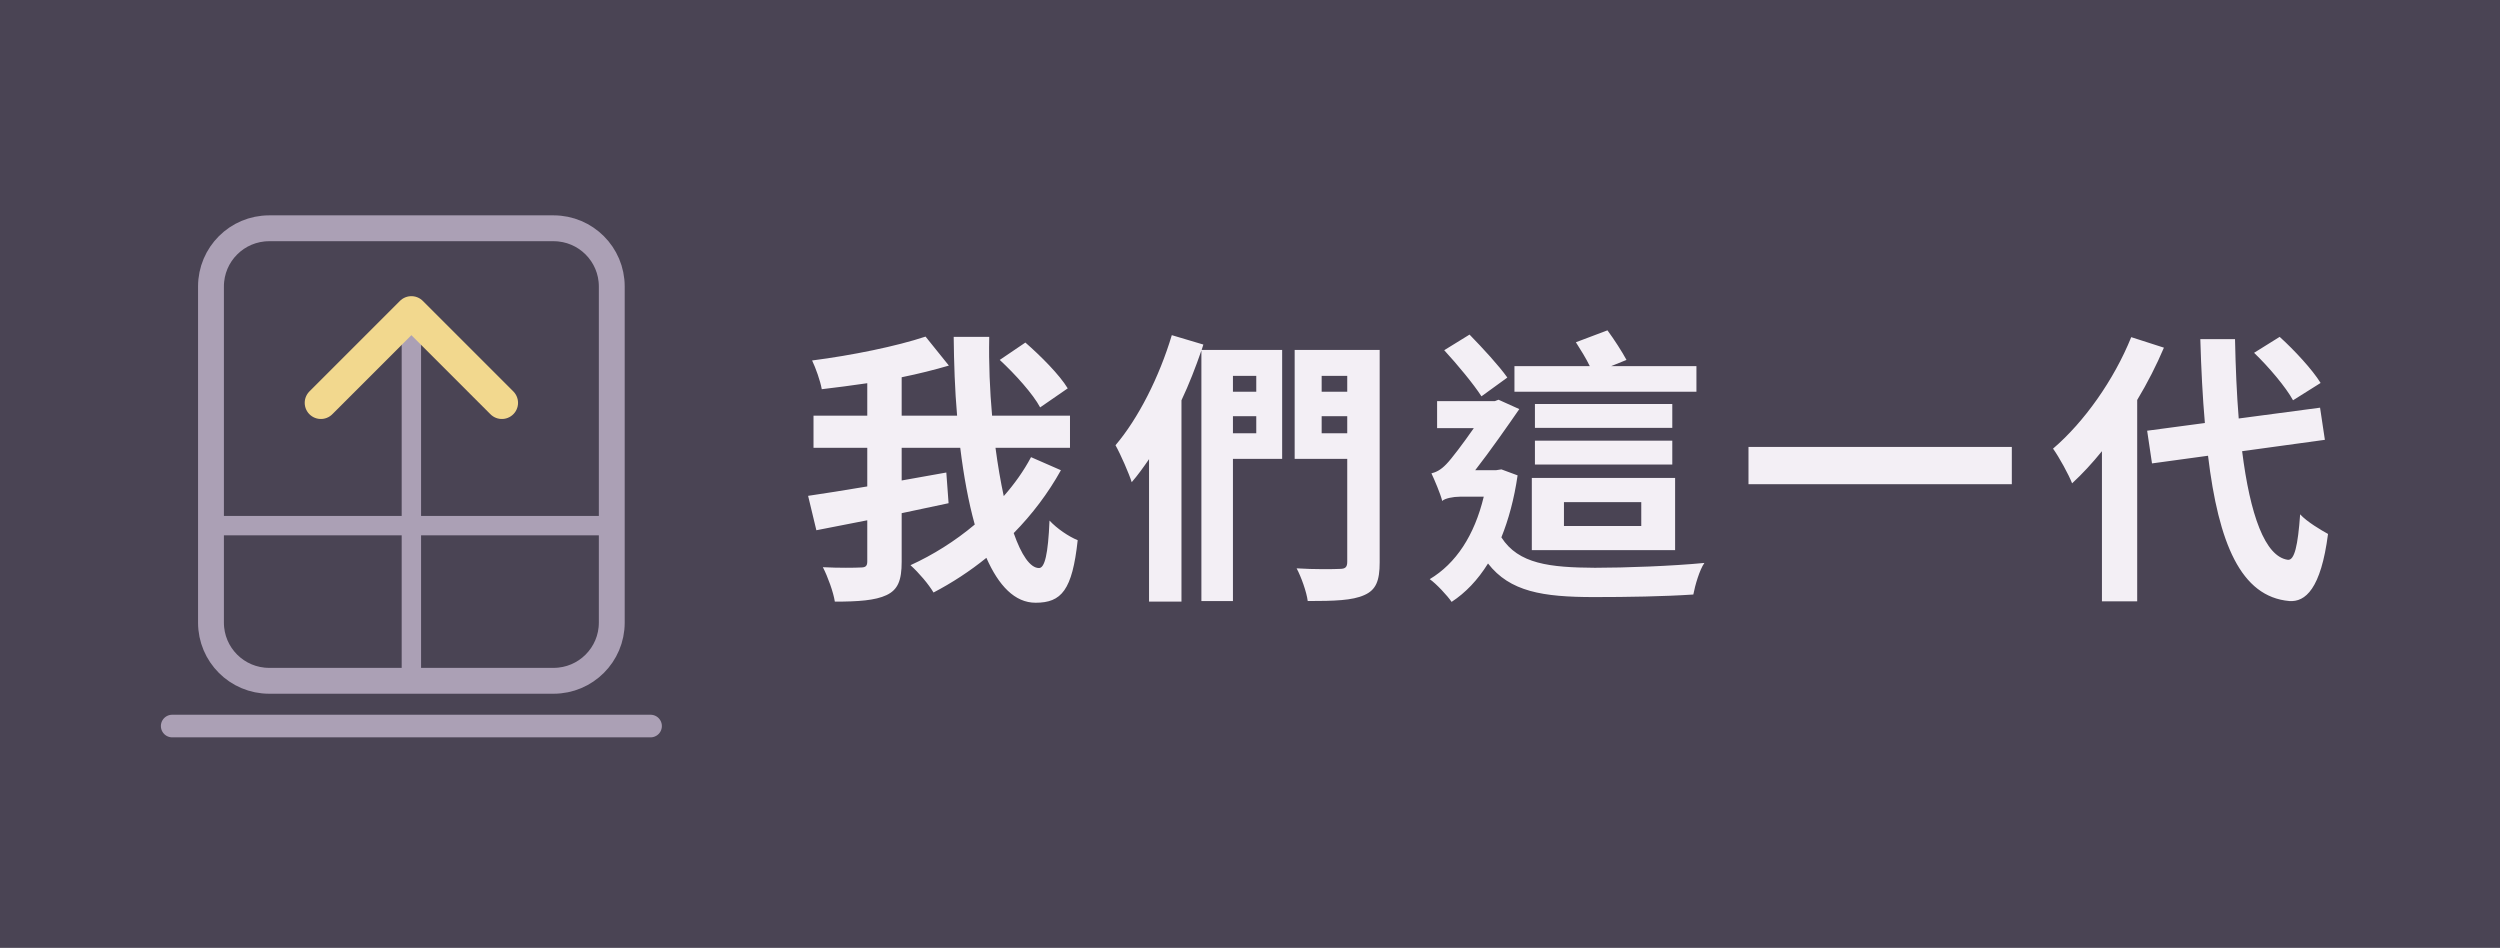
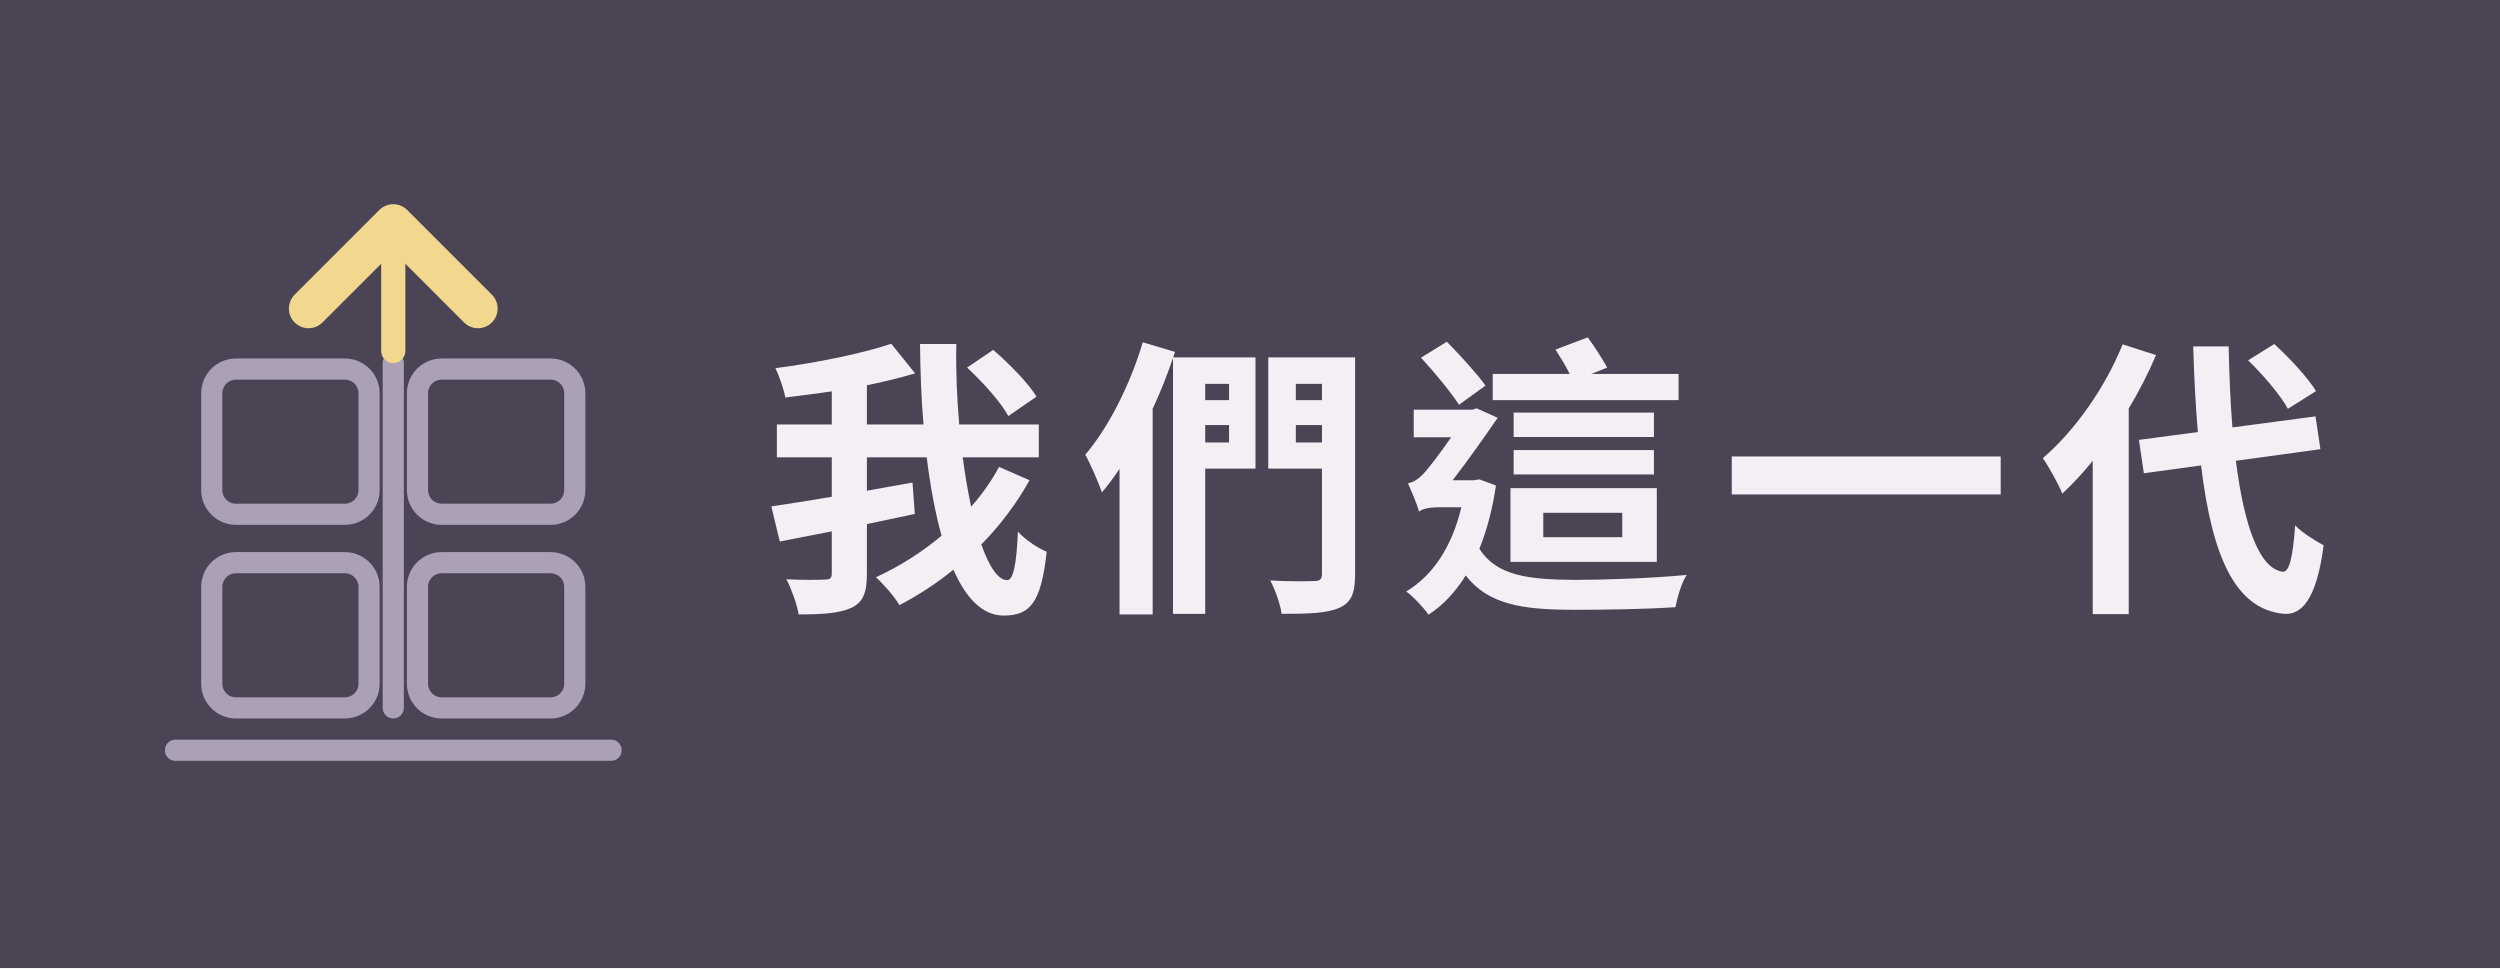
- <svg xmlns="http://www.w3.org/2000/svg" width="1055" height="400" viewBox="0 0 1055 400">
-   <rect width="1055" height="400" fill="#4A4454" />
-   <g id="sym" transform="translate(173.6 200.0) scale(1.364)">
-     <g transform="translate(0 -6)">
-       <rect x="-62" y="-70" width="124" height="140" rx="18" fill="none" stroke="#ABA0B5" stroke-width="8" stroke-linecap="round" stroke-linejoin="round" />
-       <path d="M-74 84 H74" fill="none" stroke="#ABA0B5" stroke-width="7" stroke-linecap="round" stroke-linejoin="round" />
-       <path d="M-62 22 H62" fill="none" stroke="#ABA0B5" stroke-width="6" stroke-linecap="round" stroke-linejoin="round" />
-       <path d="M0 70 V-40" fill="none" stroke="#ABA0B5" stroke-width="6" stroke-linecap="round" stroke-linejoin="round" />
-       <path d="M-28 -16 L0 -44 L28 -16" fill="none" stroke="#F2D88E" stroke-width="10" stroke-linecap="round" stroke-linejoin="round" />
-     </g>
+ <svg xmlns="http://www.w3.org/2000/svg" width="1033" height="400" viewBox="0 0 1033 400">
+   <rect width="1033" height="400" fill="#4A4454" />
+   <g id="sym" transform="translate(162.5 200.0) scale(1.250)">
+     <rect x="-60" y="-38" width="52" height="48" rx="8" fill="none" stroke="#ABA0B5" stroke-width="7" stroke-linecap="round" stroke-linejoin="round" />
+     <rect x="-60" y="26" width="52" height="48" rx="8" fill="none" stroke="#ABA0B5" stroke-width="7" stroke-linecap="round" stroke-linejoin="round" />
+     <rect x="8" y="-38" width="52" height="48" rx="8" fill="none" stroke="#ABA0B5" stroke-width="7" stroke-linecap="round" stroke-linejoin="round" />
+     <rect x="8" y="26" width="52" height="48" rx="8" fill="none" stroke="#ABA0B5" stroke-width="7" stroke-linecap="round" stroke-linejoin="round" />
+     <path d="M0 74 V-40" fill="none" stroke="#ABA0B5" stroke-width="7" stroke-linecap="round" stroke-linejoin="round" />
+     <path d="M0 -44 V-84" fill="none" stroke="#F2D88E" stroke-width="8" stroke-linecap="round" stroke-linejoin="round" />
+     <path d="M-28 -58 L0 -86 L28 -58" fill="none" stroke="#F2D88E" stroke-width="13" stroke-linecap="round" stroke-linejoin="round" />
+     <path d="M-72 88 H72" fill="none" stroke="#ABA0B5" stroke-width="7" stroke-linecap="round" stroke-linejoin="round" />
  </g>
-   <text id="nm" x="337.3" y="243.2" font-family="'Noto Sans CJK TC',sans-serif" font-weight="700" font-size="120" letter-spacing="12.0" text-anchor="start" fill="#F3EFF5">我們這一代</text>
+   <text id="nm" x="315.0" y="243.2" font-family="'Noto Sans CJK TC',sans-serif" font-weight="700" font-size="120" letter-spacing="12.0" text-anchor="start" fill="#F3EFF5">我們這一代</text>
</svg>
